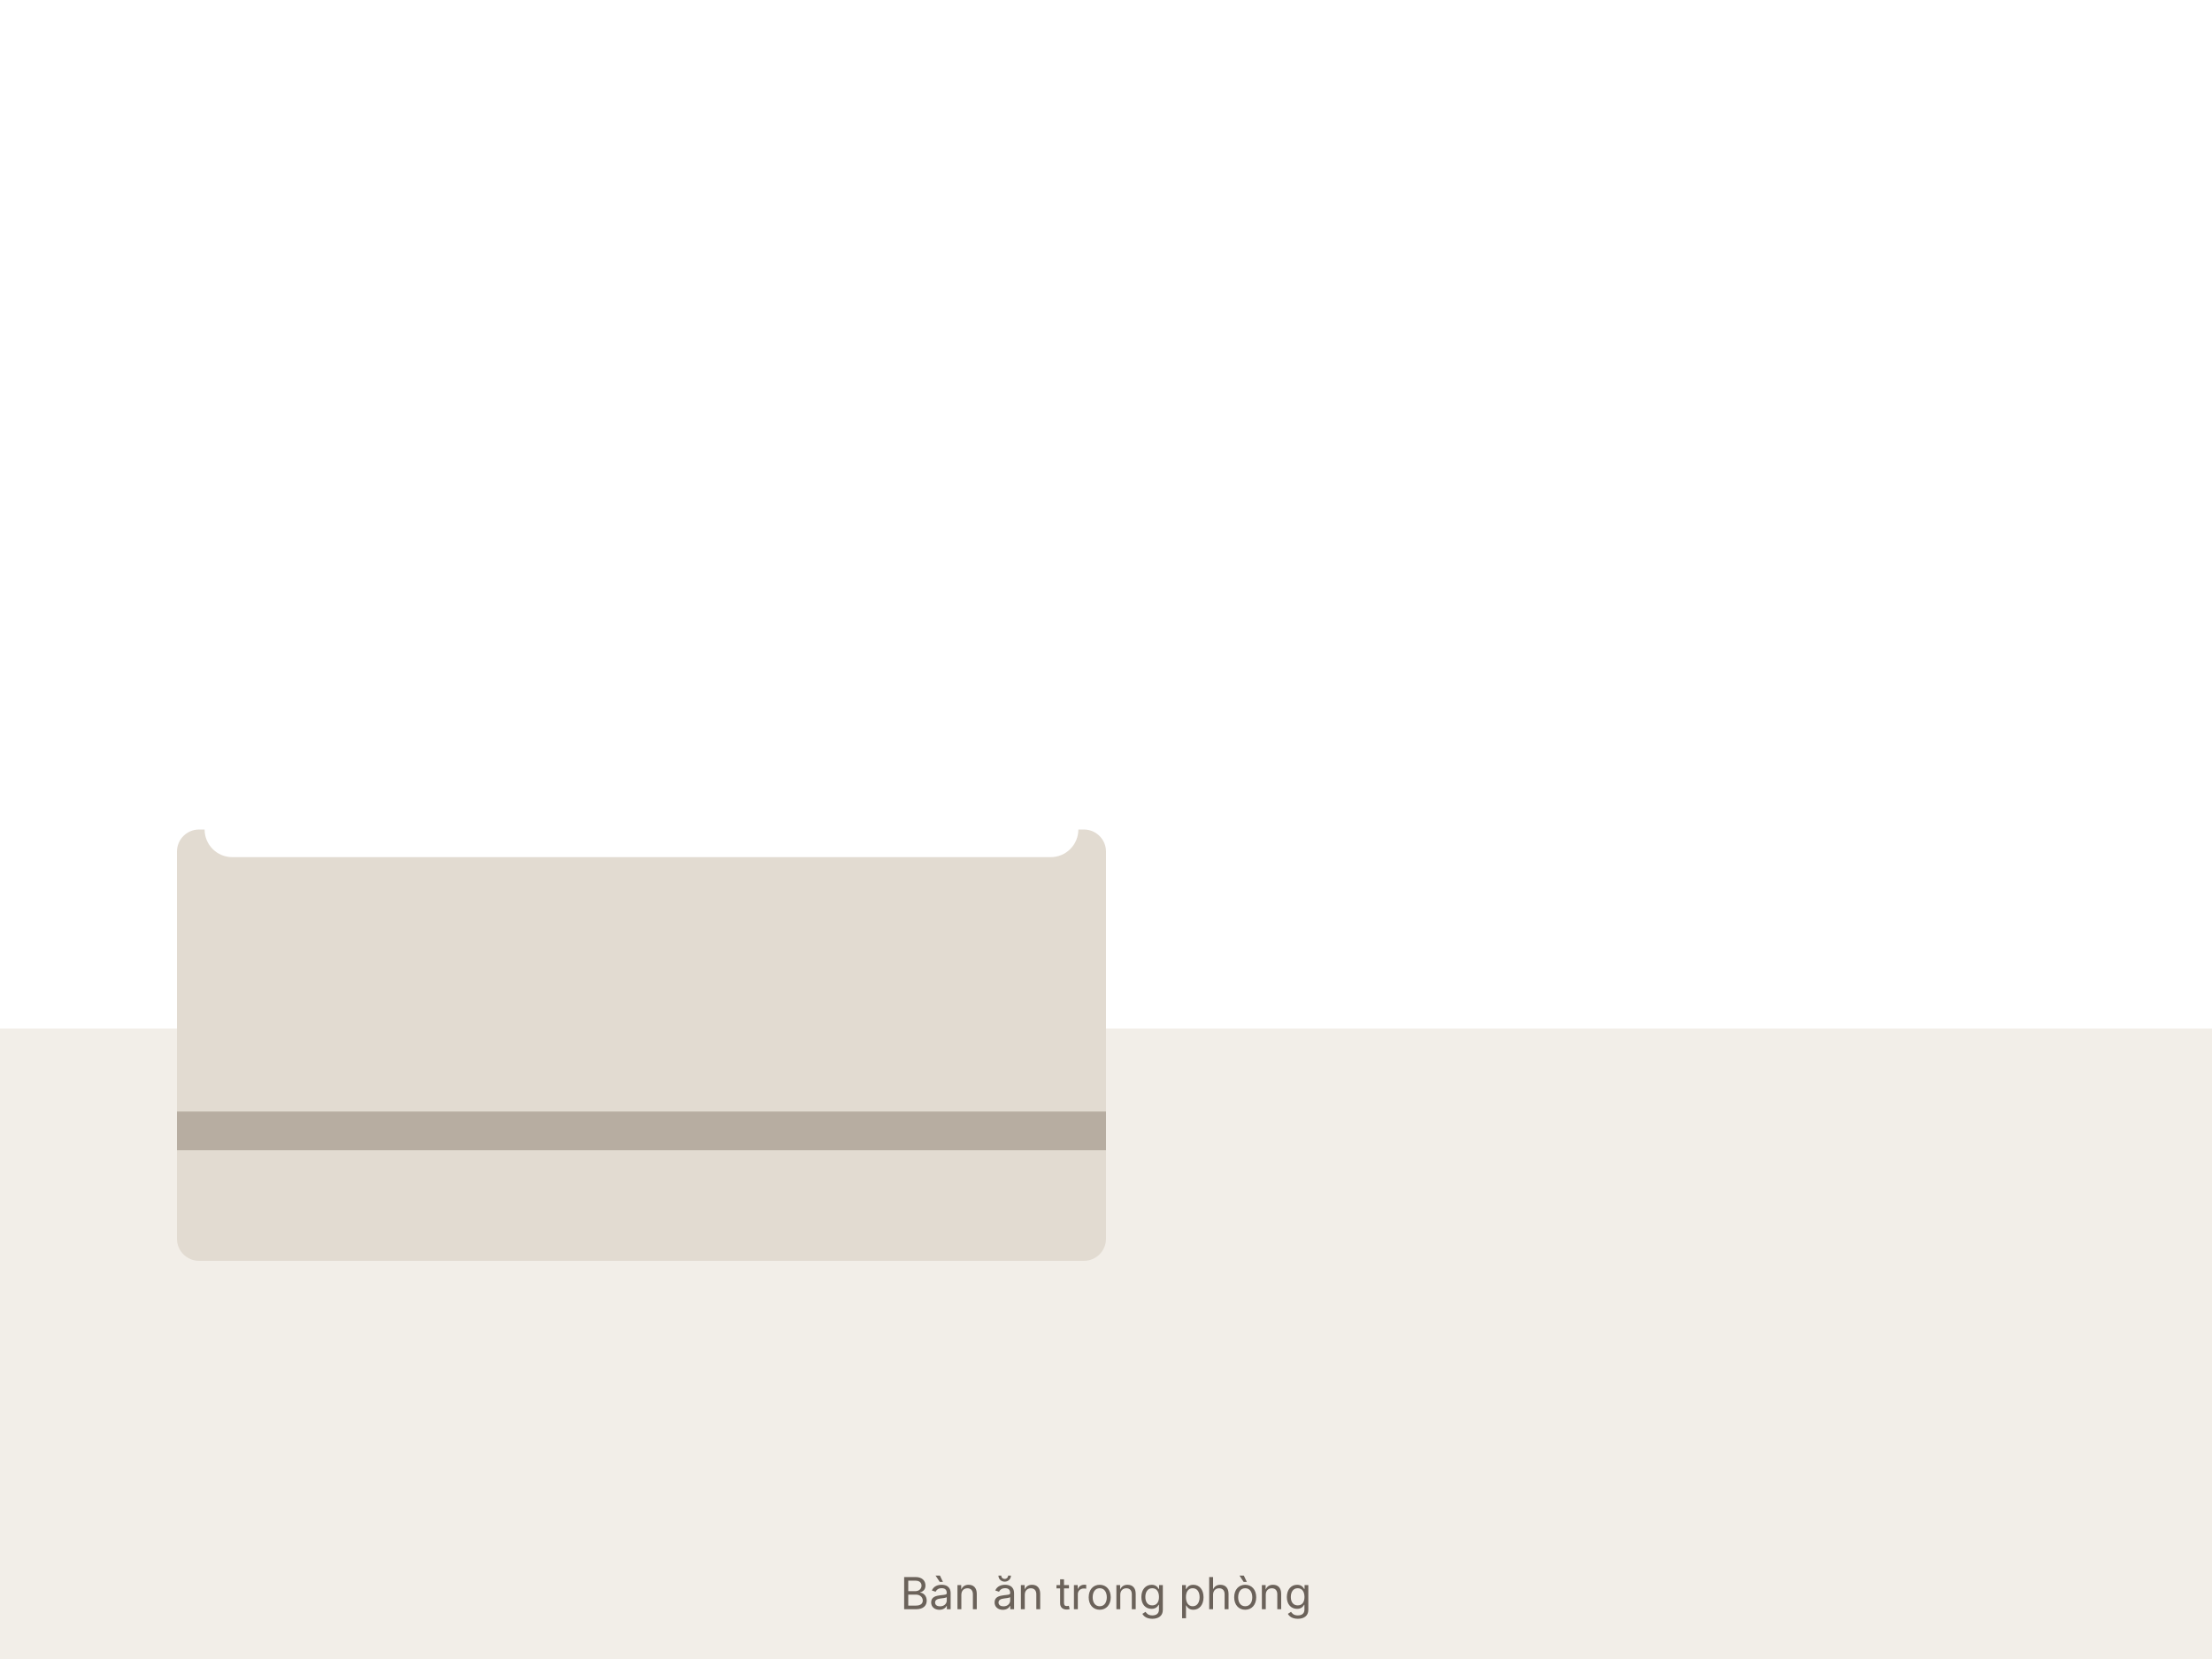
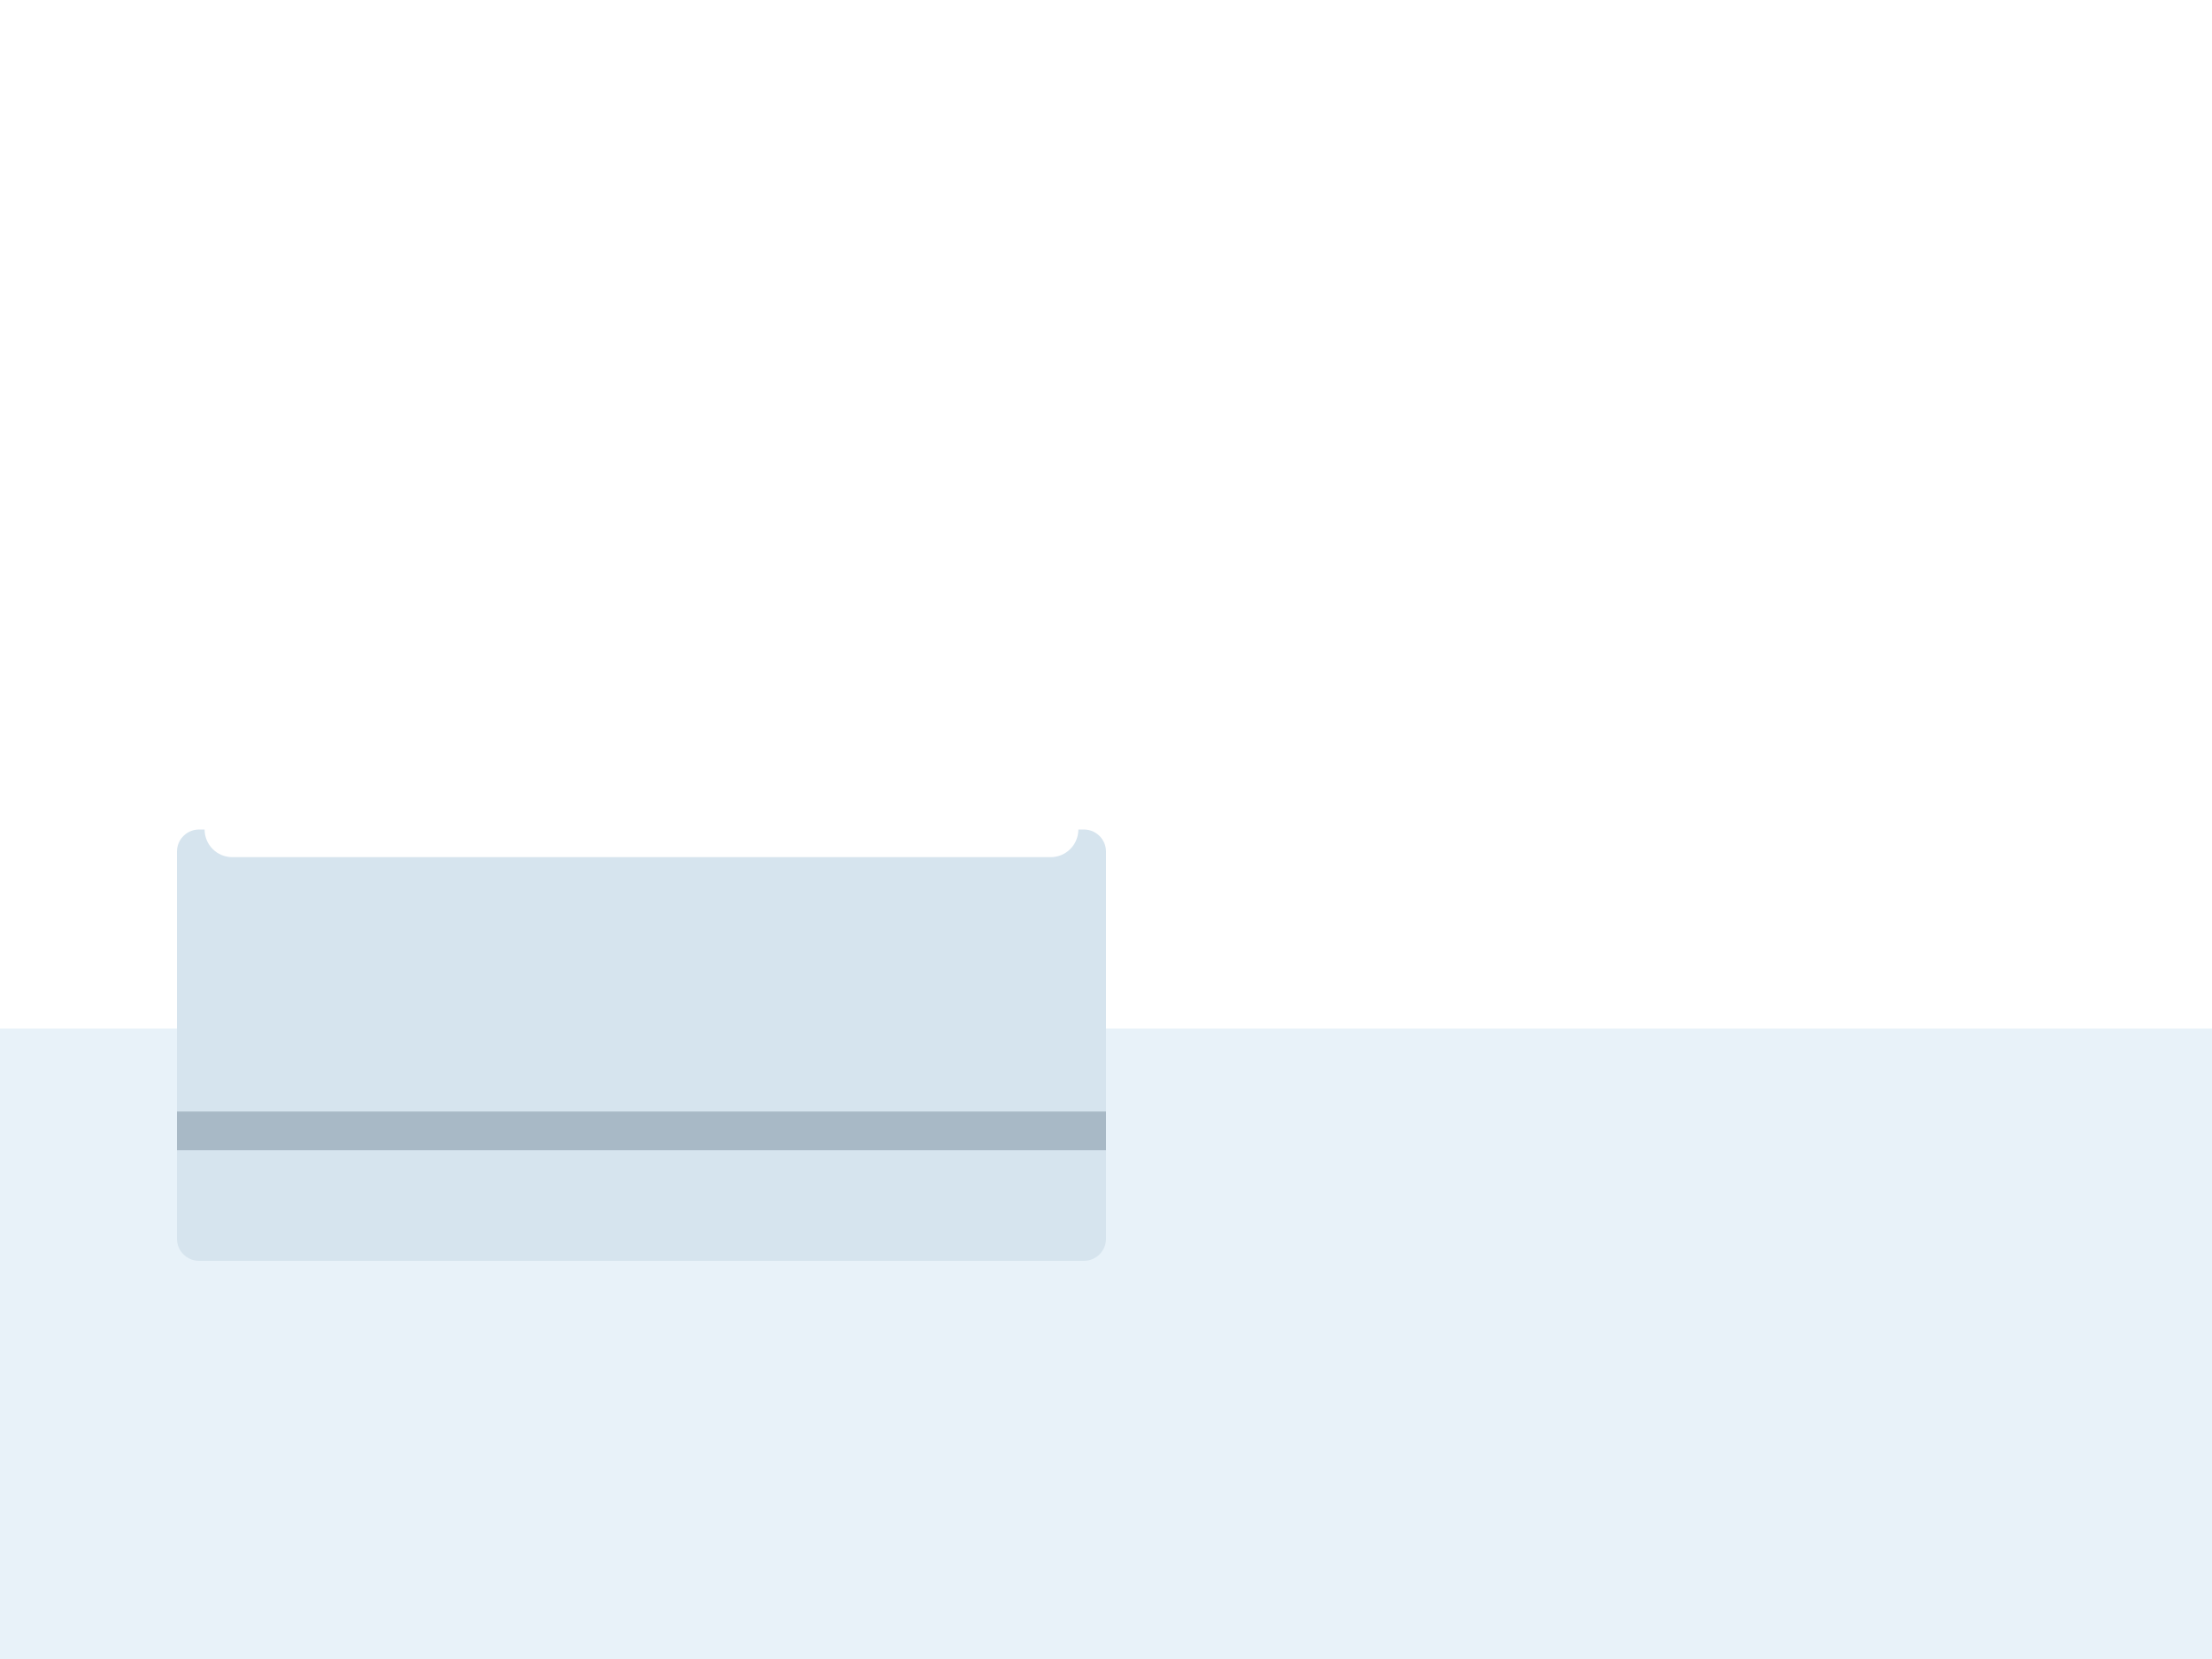
<svg xmlns="http://www.w3.org/2000/svg" viewBox="0 0 800 600" width="800" height="600" role="img" aria-label="Bàn ăn trong phòng">
  <rect width="800" height="600" fill="#FFFFFF" />
-   <rect y="372" width="800" height="228" fill="#F2EEE8" />
-   <rect x="64" y="300" width="336" height="156" rx="8" fill="#E2DBD1" />
+   <rect y="372" width="800" height="228" fill="#E8F2F9" />
+   <rect x="64" y="300" width="336" height="156" rx="8" fill="#D6E4EE" />
  <rect x="74" y="276" width="316" height="34" rx="10" fill="#FFFFFF" />
-   <rect x="64" y="402" width="336" height="14" fill="#8C8071" opacity="0.5" />
-   <text x="400" y="582" text-anchor="middle" font-family="system-ui,-apple-system,sans-serif" font-size="16" fill="#6B625A">Bàn ăn trong phòng</text>
+   <rect x="64" y="402" width="336" height="14" fill="#7A8E9D" opacity="0.5" />
</svg>
